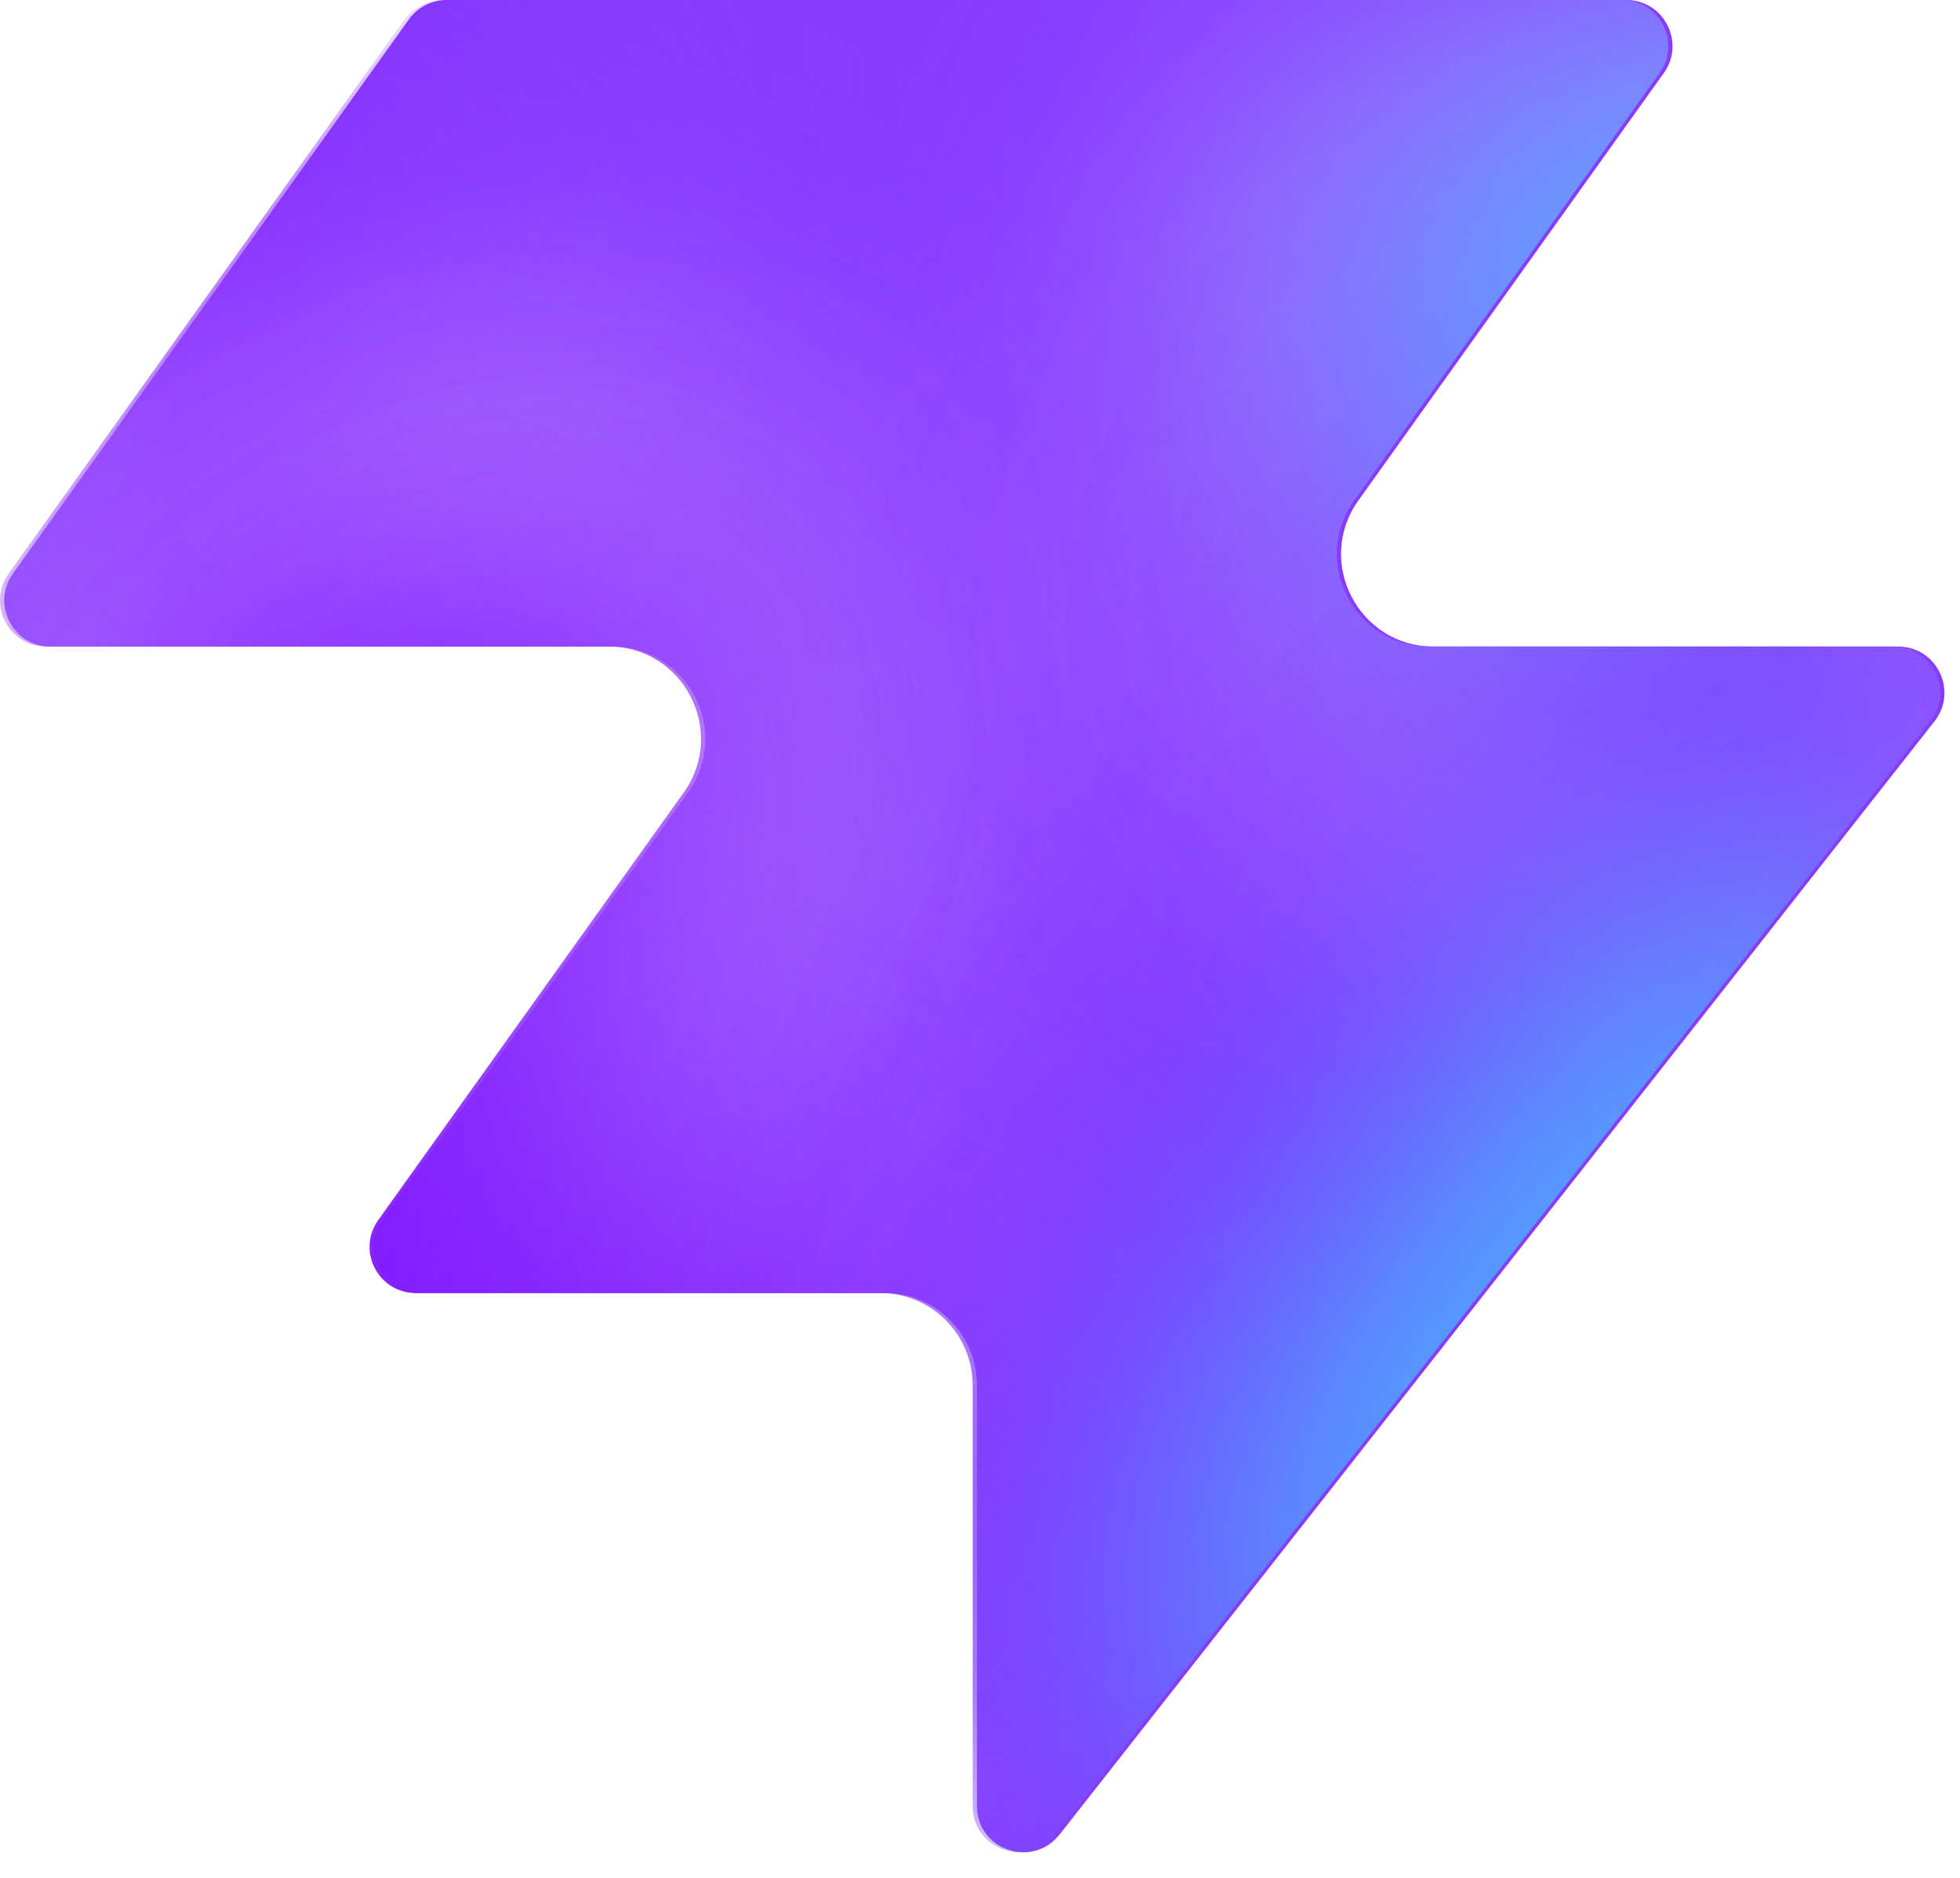
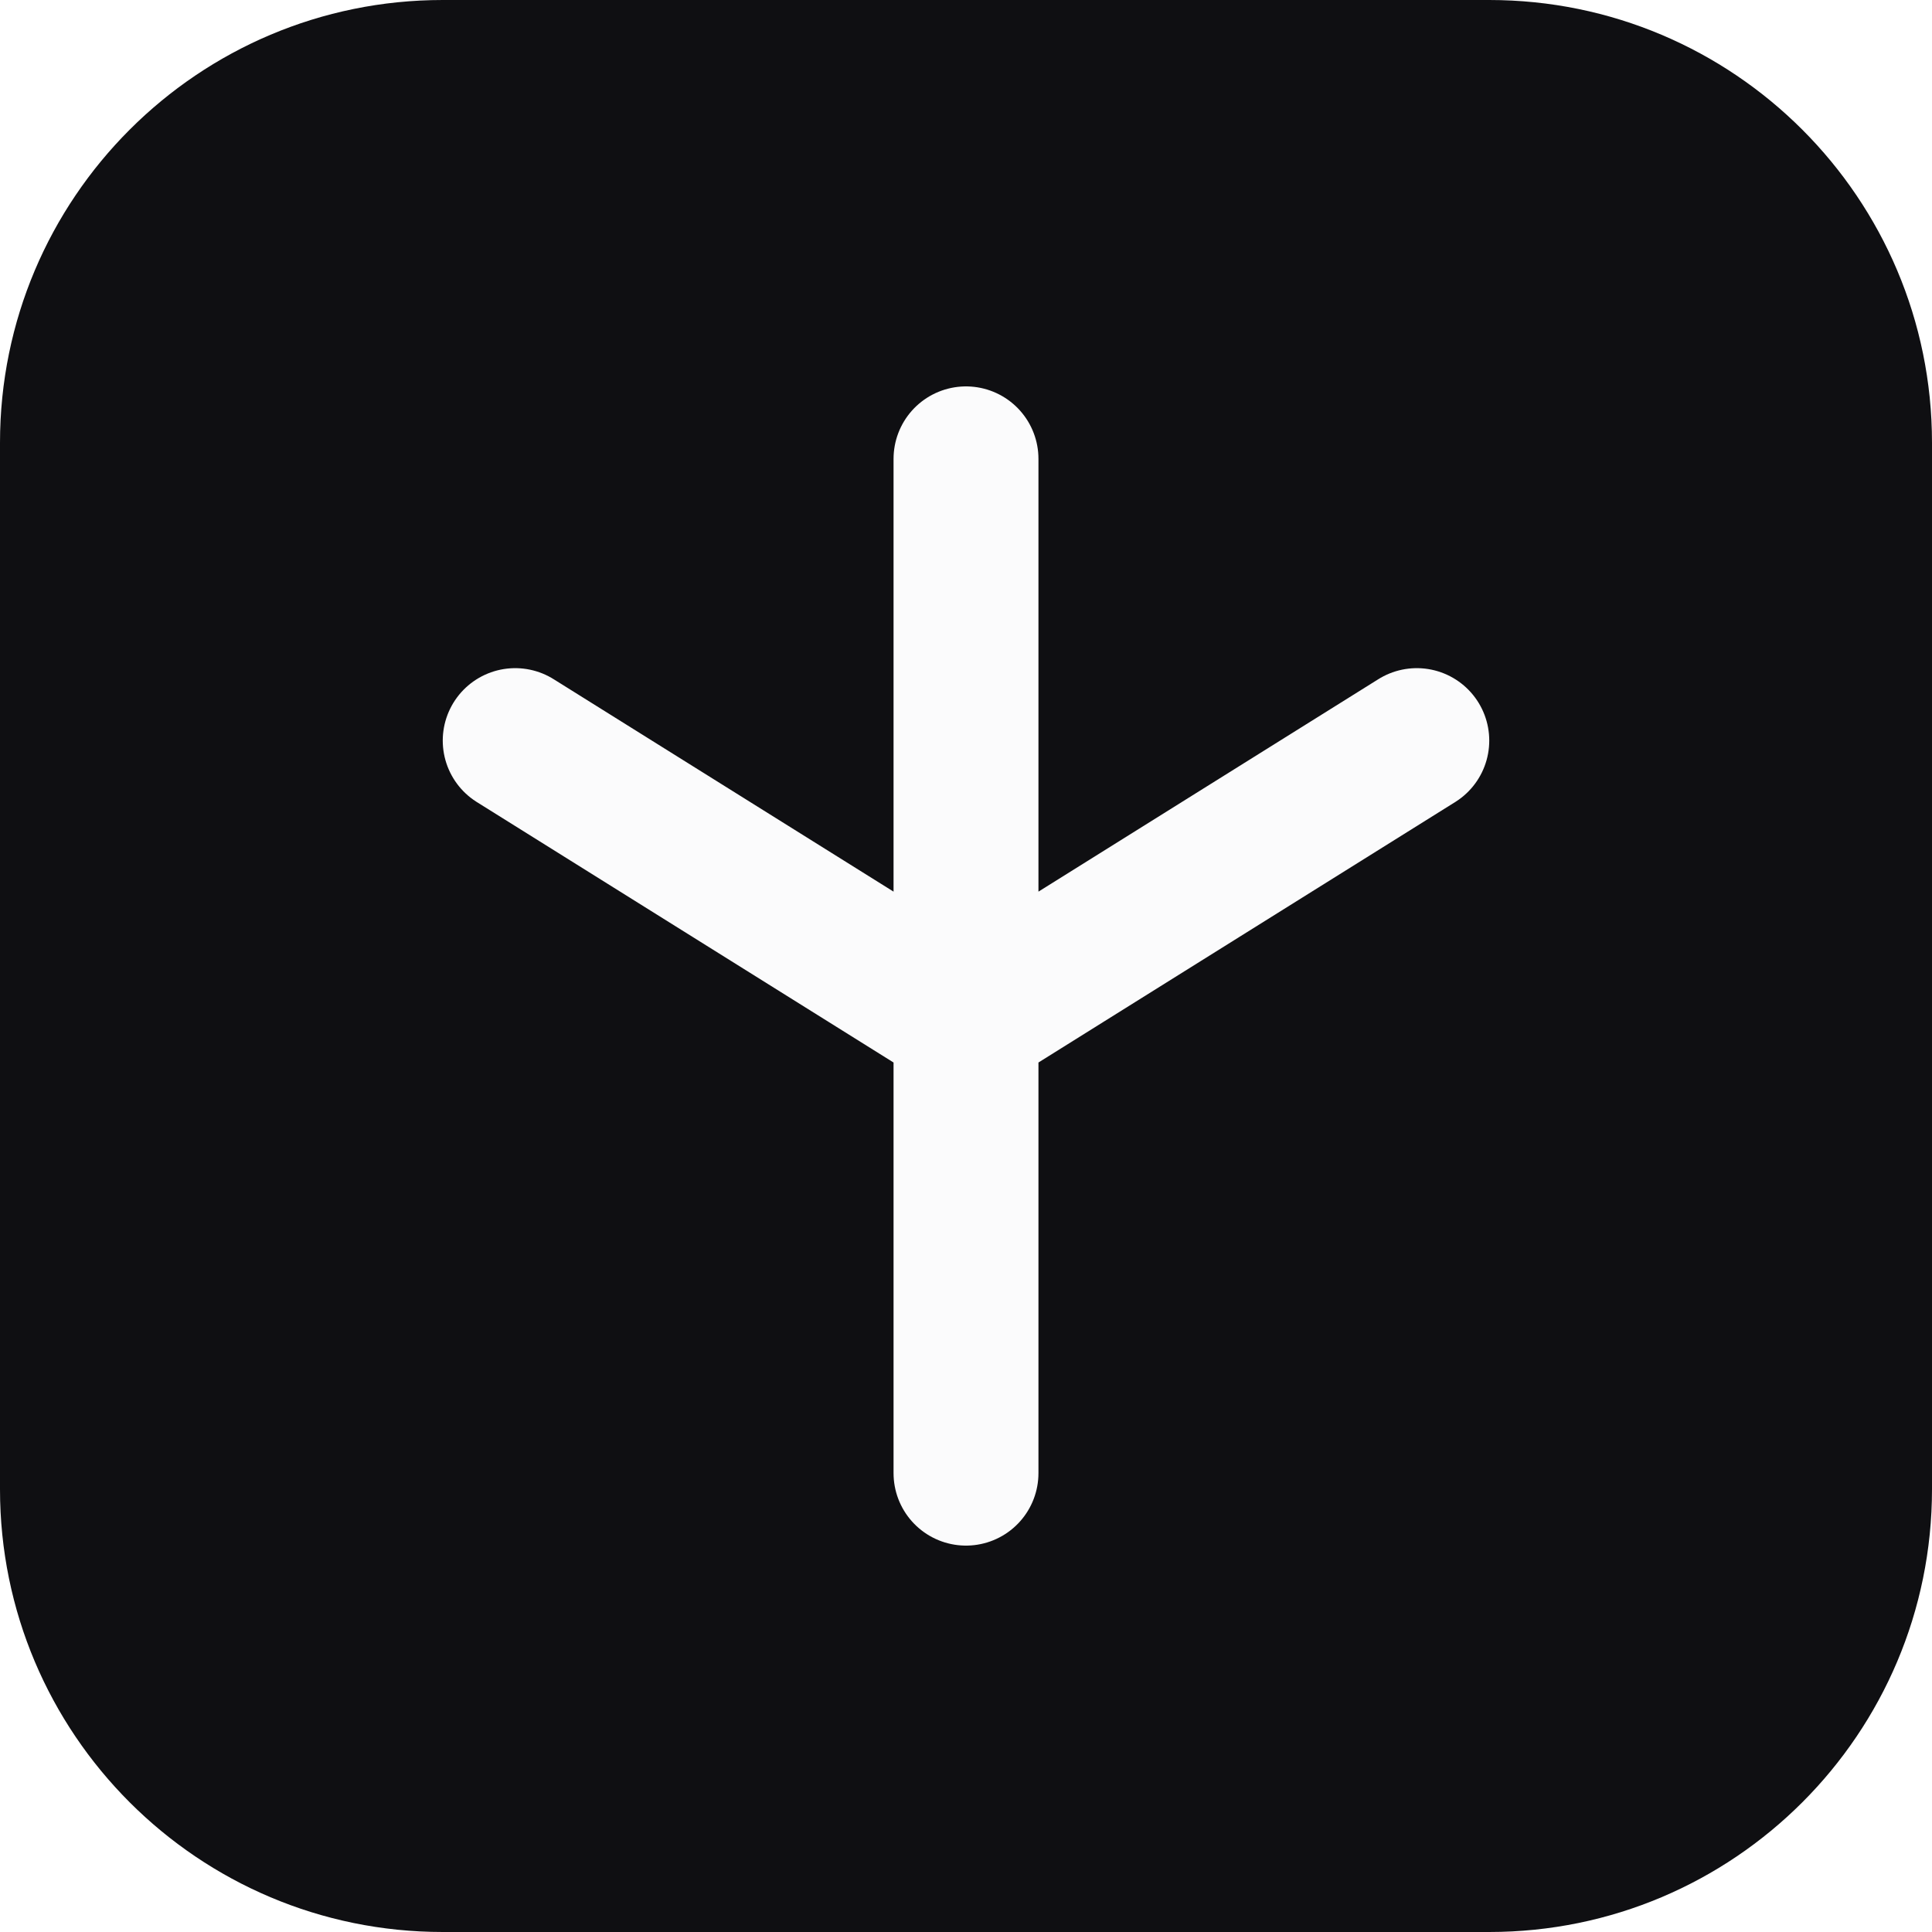
- <svg xmlns="http://www.w3.org/2000/svg" width="48" height="46" fill="none" viewBox="0 0 48 46">
-   <path fill="#863bff" d="M25.946 44.938c-.664.845-2.021.375-2.021-.698V33.937a2.26 2.26 0 0 0-2.262-2.262H10.287c-.92 0-1.456-1.04-.92-1.788l7.48-10.471c1.07-1.497 0-3.578-1.842-3.578H1.237c-.92 0-1.456-1.04-.92-1.788L10.013.474c.214-.297.556-.474.92-.474h28.894c.92 0 1.456 1.04.92 1.788l-7.48 10.471c-1.07 1.498 0 3.579 1.842 3.579h11.377c.943 0 1.473 1.088.89 1.83L25.947 44.94z" style="fill:#863bff;fill:color(display-p3 .525 .23 1);fill-opacity:1" />
-   <mask id="a" width="48" height="46" x="0" y="0" maskUnits="userSpaceOnUse" style="mask-type:alpha">
-     <path fill="#000" d="M25.842 44.938c-.664.844-2.021.375-2.021-.698V33.937a2.26 2.26 0 0 0-2.262-2.262H10.183c-.92 0-1.456-1.04-.92-1.788l7.48-10.471c1.07-1.498 0-3.579-1.842-3.579H1.133c-.92 0-1.456-1.04-.92-1.787L9.91.473c.214-.297.556-.474.92-.474h28.894c.92 0 1.456 1.04.92 1.788l-7.48 10.471c-1.07 1.498 0 3.578 1.842 3.578h11.377c.943 0 1.473 1.088.89 1.832L25.843 44.94z" style="fill:#000;fill-opacity:1" />
-   </mask>
-   <g mask="url(#a)">
-     <g filter="url(#b)">
-       <ellipse cx="5.508" cy="14.704" fill="#ede6ff" rx="5.508" ry="14.704" style="fill:#ede6ff;fill:color(display-p3 .927 .903 1);fill-opacity:1" transform="matrix(.00324 1 1 -.00324 -4.47 31.516)" />
-     </g>
-     <g filter="url(#c)">
-       <ellipse cx="10.399" cy="29.851" fill="#ede6ff" rx="10.399" ry="29.851" style="fill:#ede6ff;fill:color(display-p3 .927 .903 1);fill-opacity:1" transform="matrix(.00324 1 1 -.00324 -39.328 7.883)" />
-     </g>
-     <g filter="url(#d)">
-       <ellipse cx="5.508" cy="30.487" fill="#7e14ff" rx="5.508" ry="30.487" style="fill:#7e14ff;fill:color(display-p3 .492 .077 1);fill-opacity:1" transform="rotate(89.814 -25.913 -14.639)scale(1 -1)" />
-     </g>
-     <g filter="url(#e)">
-       <ellipse cx="5.508" cy="30.599" fill="#7e14ff" rx="5.508" ry="30.599" style="fill:#7e14ff;fill:color(display-p3 .492 .077 1);fill-opacity:1" transform="rotate(89.814 -32.644 -3.334)scale(1 -1)" />
-     </g>
-     <g filter="url(#f)">
-       <ellipse cx="5.508" cy="30.599" fill="#7e14ff" rx="5.508" ry="30.599" style="fill:#7e14ff;fill:color(display-p3 .492 .077 1);fill-opacity:1" transform="matrix(.00324 1 1 -.00324 -34.34 30.47)" />
-     </g>
-     <g filter="url(#g)">
-       <ellipse cx="14.072" cy="22.078" fill="#ede6ff" rx="14.072" ry="22.078" style="fill:#ede6ff;fill:color(display-p3 .927 .903 1);fill-opacity:1" transform="rotate(93.35 24.506 48.493)scale(-1 1)" />
-     </g>
-     <g filter="url(#h)">
-       <ellipse cx="3.47" cy="21.501" fill="#7e14ff" rx="3.47" ry="21.501" style="fill:#7e14ff;fill:color(display-p3 .492 .077 1);fill-opacity:1" transform="rotate(89.009 28.708 47.59)scale(-1 1)" />
-     </g>
-     <g filter="url(#i)">
-       <ellipse cx="3.47" cy="21.501" fill="#7e14ff" rx="3.47" ry="21.501" style="fill:#7e14ff;fill:color(display-p3 .492 .077 1);fill-opacity:1" transform="rotate(89.009 28.708 47.59)scale(-1 1)" />
-     </g>
-     <g filter="url(#j)">
-       <ellipse cx=".387" cy="8.972" fill="#7e14ff" rx="4.407" ry="29.108" style="fill:#7e14ff;fill:color(display-p3 .492 .077 1);fill-opacity:1" transform="rotate(39.51 .387 8.972)" />
-     </g>
-     <g filter="url(#k)">
-       <ellipse cx="47.523" cy="-6.092" fill="#7e14ff" rx="4.407" ry="29.108" style="fill:#7e14ff;fill:color(display-p3 .492 .077 1);fill-opacity:1" transform="rotate(37.892 47.523 -6.092)" />
-     </g>
-     <g filter="url(#l)">
-       <ellipse cx="41.412" cy="6.333" fill="#47bfff" rx="5.971" ry="9.665" style="fill:#47bfff;fill:color(display-p3 .28 .748 1);fill-opacity:1" transform="rotate(37.892 41.412 6.333)" />
-     </g>
-     <g filter="url(#m)">
-       <ellipse cx="-1.879" cy="38.332" fill="#7e14ff" rx="4.407" ry="29.108" style="fill:#7e14ff;fill:color(display-p3 .492 .077 1);fill-opacity:1" transform="rotate(37.892 -1.88 38.332)" />
-     </g>
-     <g filter="url(#n)">
-       <ellipse cx="-1.879" cy="38.332" fill="#7e14ff" rx="4.407" ry="29.108" style="fill:#7e14ff;fill:color(display-p3 .492 .077 1);fill-opacity:1" transform="rotate(37.892 -1.88 38.332)" />
-     </g>
-     <g filter="url(#o)">
-       <ellipse cx="35.651" cy="29.907" fill="#7e14ff" rx="4.407" ry="29.108" style="fill:#7e14ff;fill:color(display-p3 .492 .077 1);fill-opacity:1" transform="rotate(37.892 35.651 29.907)" />
-     </g>
-     <g filter="url(#p)">
-       <ellipse cx="38.418" cy="32.4" fill="#47bfff" rx="5.971" ry="15.297" style="fill:#47bfff;fill:color(display-p3 .28 .748 1);fill-opacity:1" transform="rotate(37.892 38.418 32.4)" />
-     </g>
-   </g>
-   <defs>
-     <filter id="b" width="60.045" height="41.654" x="-19.77" y="16.149" color-interpolation-filters="sRGB" filterUnits="userSpaceOnUse">
-       <feFlood flood-opacity="0" result="BackgroundImageFix" />
-       <feBlend in="SourceGraphic" in2="BackgroundImageFix" result="shape" />
-       <feGaussianBlur result="effect1_foregroundBlur_2002_17158" stdDeviation="7.659" />
-     </filter>
-     <filter id="c" width="90.34" height="51.437" x="-54.613" y="-7.533" color-interpolation-filters="sRGB" filterUnits="userSpaceOnUse">
-       <feFlood flood-opacity="0" result="BackgroundImageFix" />
-       <feBlend in="SourceGraphic" in2="BackgroundImageFix" result="shape" />
-       <feGaussianBlur result="effect1_foregroundBlur_2002_17158" stdDeviation="7.659" />
-     </filter>
-     <filter id="d" width="79.355" height="29.4" x="-49.64" y="2.03" color-interpolation-filters="sRGB" filterUnits="userSpaceOnUse">
-       <feFlood flood-opacity="0" result="BackgroundImageFix" />
-       <feBlend in="SourceGraphic" in2="BackgroundImageFix" result="shape" />
-       <feGaussianBlur result="effect1_foregroundBlur_2002_17158" stdDeviation="4.596" />
-     </filter>
-     <filter id="e" width="79.579" height="29.4" x="-45.045" y="20.029" color-interpolation-filters="sRGB" filterUnits="userSpaceOnUse">
-       <feFlood flood-opacity="0" result="BackgroundImageFix" />
-       <feBlend in="SourceGraphic" in2="BackgroundImageFix" result="shape" />
-       <feGaussianBlur result="effect1_foregroundBlur_2002_17158" stdDeviation="4.596" />
-     </filter>
-     <filter id="f" width="79.579" height="29.4" x="-43.513" y="21.178" color-interpolation-filters="sRGB" filterUnits="userSpaceOnUse">
-       <feFlood flood-opacity="0" result="BackgroundImageFix" />
-       <feBlend in="SourceGraphic" in2="BackgroundImageFix" result="shape" />
-       <feGaussianBlur result="effect1_foregroundBlur_2002_17158" stdDeviation="4.596" />
-     </filter>
-     <filter id="g" width="74.749" height="58.852" x="15.756" y="-17.901" color-interpolation-filters="sRGB" filterUnits="userSpaceOnUse">
-       <feFlood flood-opacity="0" result="BackgroundImageFix" />
-       <feBlend in="SourceGraphic" in2="BackgroundImageFix" result="shape" />
-       <feGaussianBlur result="effect1_foregroundBlur_2002_17158" stdDeviation="7.659" />
-     </filter>
-     <filter id="h" width="61.377" height="25.362" x="23.548" y="2.284" color-interpolation-filters="sRGB" filterUnits="userSpaceOnUse">
-       <feFlood flood-opacity="0" result="BackgroundImageFix" />
-       <feBlend in="SourceGraphic" in2="BackgroundImageFix" result="shape" />
-       <feGaussianBlur result="effect1_foregroundBlur_2002_17158" stdDeviation="4.596" />
-     </filter>
-     <filter id="i" width="61.377" height="25.362" x="23.548" y="2.284" color-interpolation-filters="sRGB" filterUnits="userSpaceOnUse">
-       <feFlood flood-opacity="0" result="BackgroundImageFix" />
-       <feBlend in="SourceGraphic" in2="BackgroundImageFix" result="shape" />
-       <feGaussianBlur result="effect1_foregroundBlur_2002_17158" stdDeviation="4.596" />
-     </filter>
-     <filter id="j" width="56.045" height="63.649" x="-27.636" y="-22.853" color-interpolation-filters="sRGB" filterUnits="userSpaceOnUse">
-       <feFlood flood-opacity="0" result="BackgroundImageFix" />
-       <feBlend in="SourceGraphic" in2="BackgroundImageFix" result="shape" />
-       <feGaussianBlur result="effect1_foregroundBlur_2002_17158" stdDeviation="4.596" />
-     </filter>
-     <filter id="k" width="54.814" height="64.646" x="20.116" y="-38.415" color-interpolation-filters="sRGB" filterUnits="userSpaceOnUse">
-       <feFlood flood-opacity="0" result="BackgroundImageFix" />
-       <feBlend in="SourceGraphic" in2="BackgroundImageFix" result="shape" />
-       <feGaussianBlur result="effect1_foregroundBlur_2002_17158" stdDeviation="4.596" />
-     </filter>
-     <filter id="l" width="33.541" height="35.313" x="24.641" y="-11.323" color-interpolation-filters="sRGB" filterUnits="userSpaceOnUse">
-       <feFlood flood-opacity="0" result="BackgroundImageFix" />
-       <feBlend in="SourceGraphic" in2="BackgroundImageFix" result="shape" />
-       <feGaussianBlur result="effect1_foregroundBlur_2002_17158" stdDeviation="4.596" />
-     </filter>
-     <filter id="m" width="54.814" height="64.646" x="-29.286" y="6.009" color-interpolation-filters="sRGB" filterUnits="userSpaceOnUse">
-       <feFlood flood-opacity="0" result="BackgroundImageFix" />
-       <feBlend in="SourceGraphic" in2="BackgroundImageFix" result="shape" />
-       <feGaussianBlur result="effect1_foregroundBlur_2002_17158" stdDeviation="4.596" />
-     </filter>
-     <filter id="n" width="54.814" height="64.646" x="-29.286" y="6.009" color-interpolation-filters="sRGB" filterUnits="userSpaceOnUse">
-       <feFlood flood-opacity="0" result="BackgroundImageFix" />
-       <feBlend in="SourceGraphic" in2="BackgroundImageFix" result="shape" />
-       <feGaussianBlur result="effect1_foregroundBlur_2002_17158" stdDeviation="4.596" />
-     </filter>
-     <filter id="o" width="54.814" height="64.646" x="8.244" y="-2.416" color-interpolation-filters="sRGB" filterUnits="userSpaceOnUse">
-       <feFlood flood-opacity="0" result="BackgroundImageFix" />
-       <feBlend in="SourceGraphic" in2="BackgroundImageFix" result="shape" />
-       <feGaussianBlur result="effect1_foregroundBlur_2002_17158" stdDeviation="4.596" />
-     </filter>
-     <filter id="p" width="39.409" height="43.623" x="18.713" y="10.588" color-interpolation-filters="sRGB" filterUnits="userSpaceOnUse">
-       <feFlood flood-opacity="0" result="BackgroundImageFix" />
-       <feBlend in="SourceGraphic" in2="BackgroundImageFix" result="shape" />
-       <feGaussianBlur result="effect1_foregroundBlur_2002_17158" stdDeviation="4.596" />
-     </filter>
-   </defs>
+ <svg xmlns="http://www.w3.org/2000/svg" viewBox="0 0 24 24" width="24" height="24">
+   <rect width="24" height="24" rx="5.5" fill="#0f0f12" />
+   <path d="M12 5.7V18.3M6.4 9.2 12 12.7l5.6-3.5" fill="none" stroke="#fbfbfc" stroke-width="1.8" stroke-linecap="round" stroke-linejoin="round" />
</svg>
